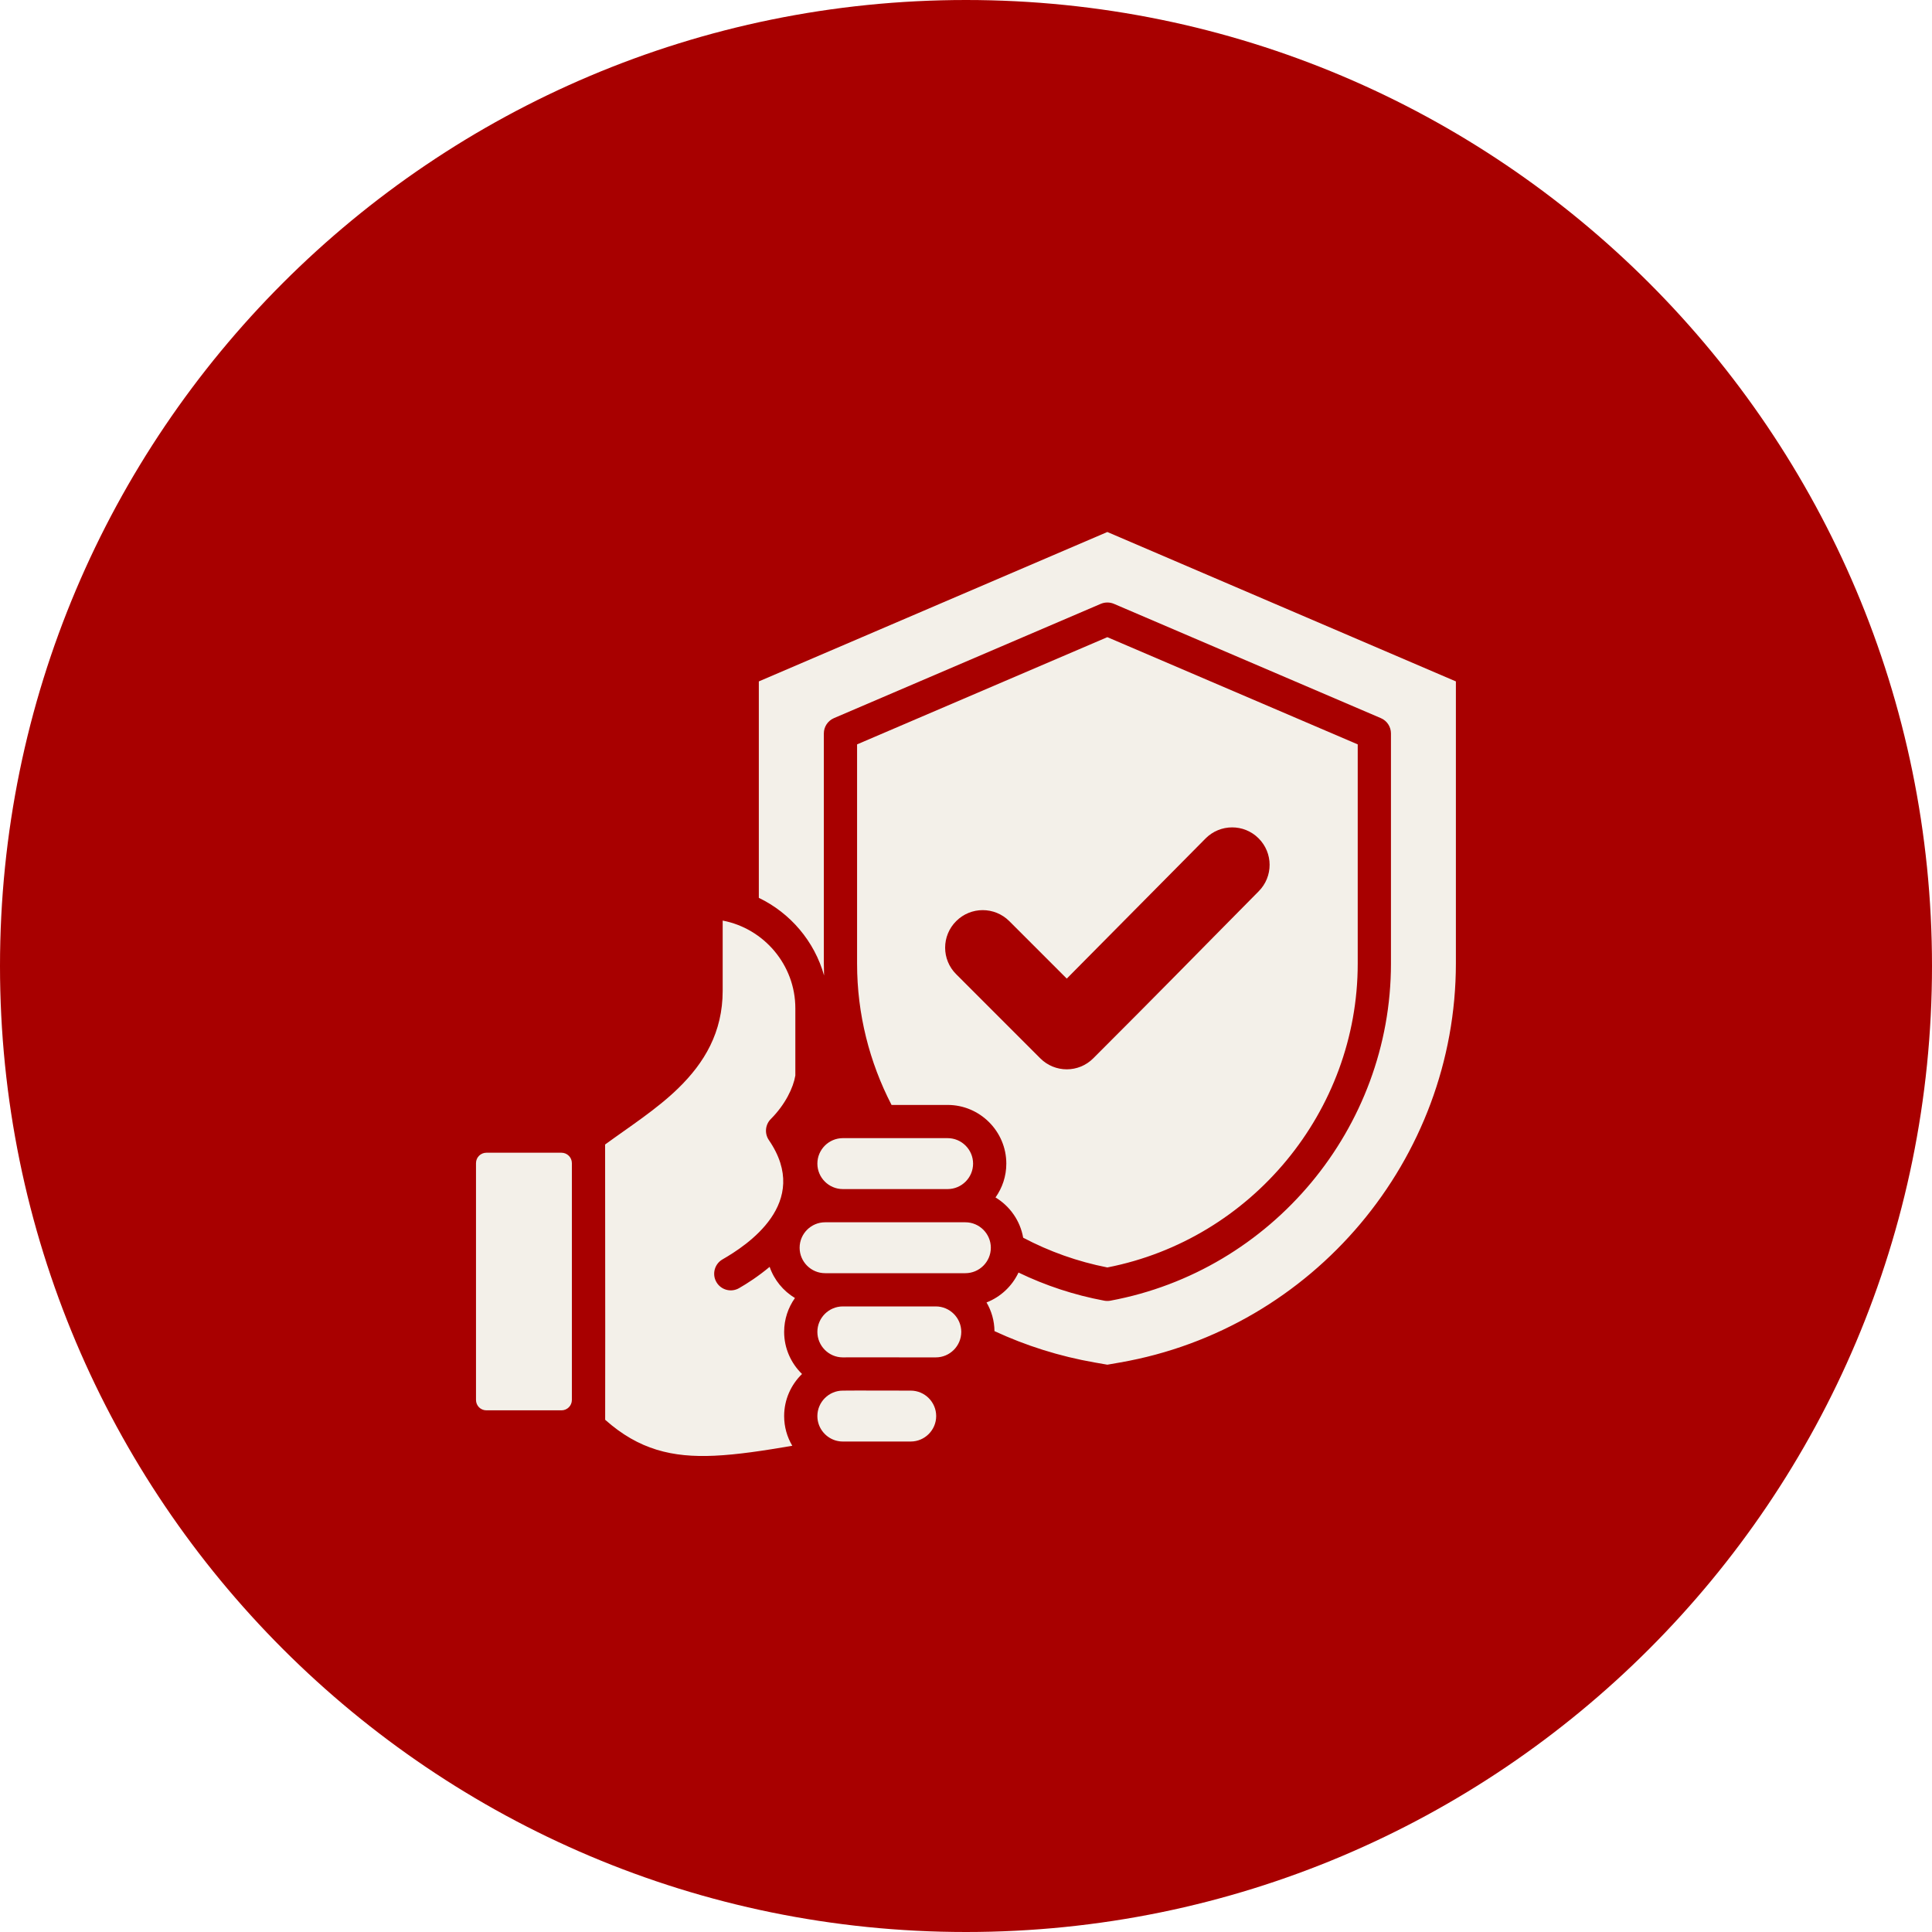
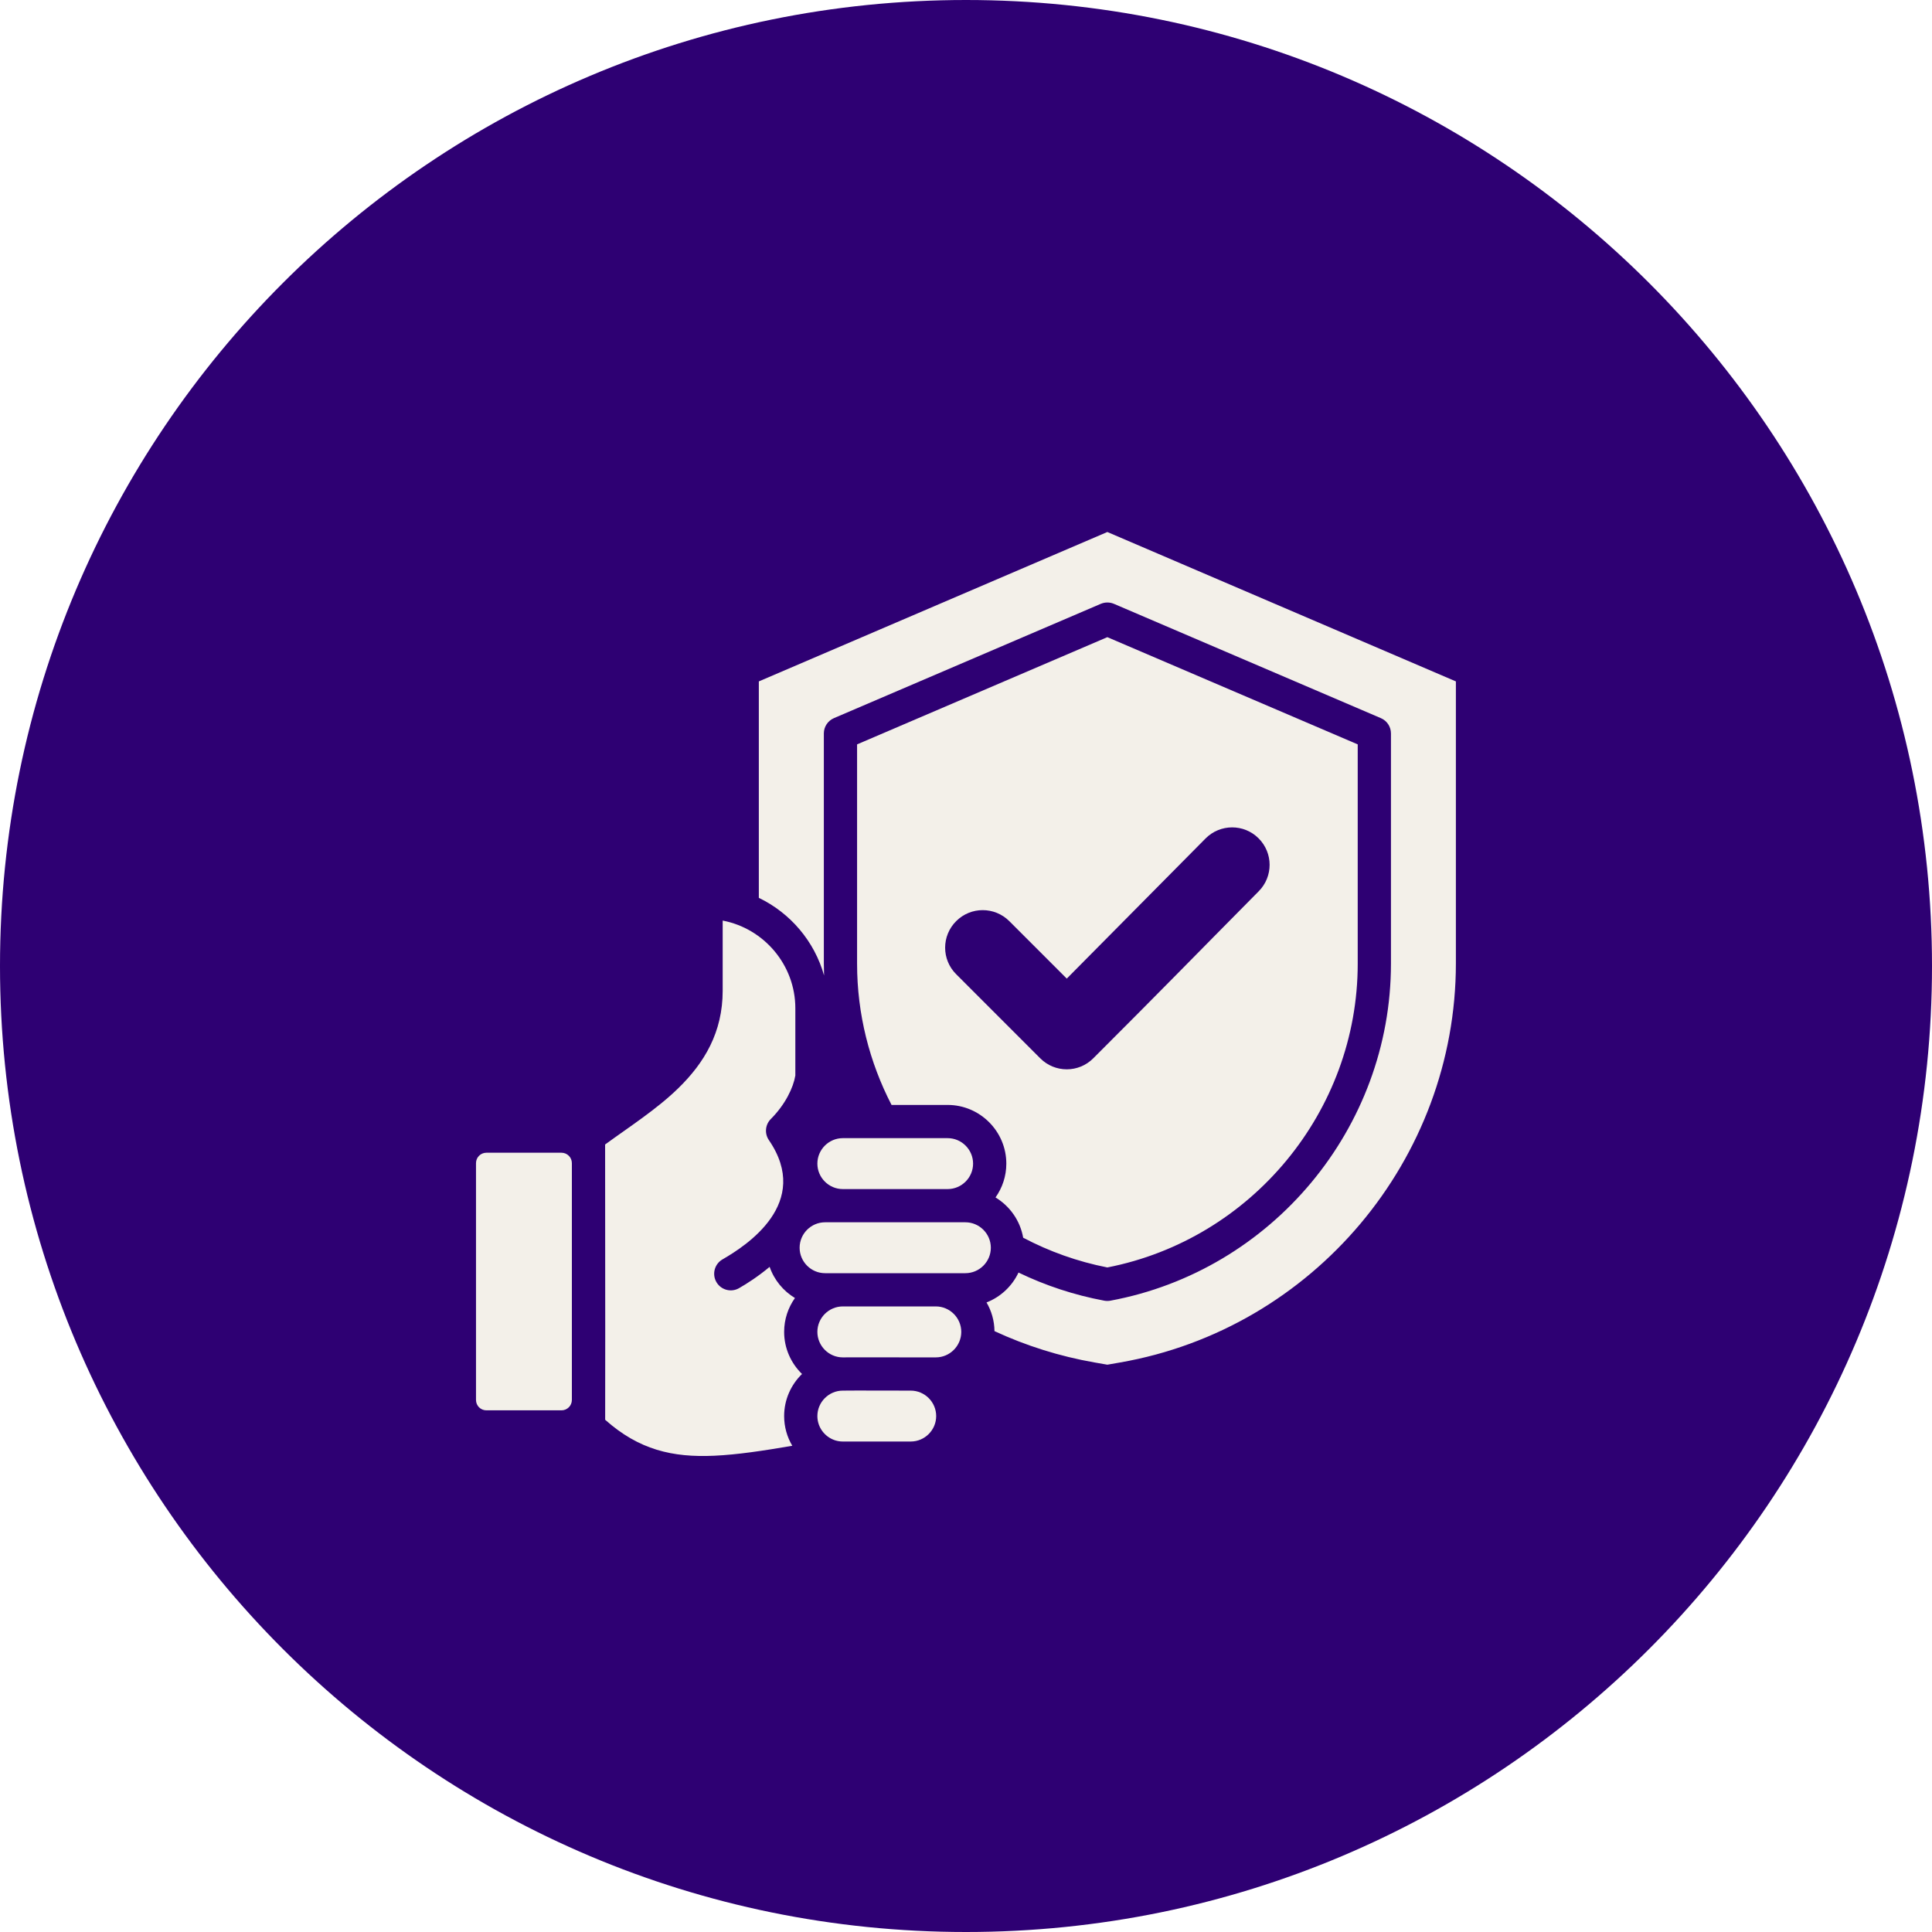
<svg xmlns="http://www.w3.org/2000/svg" width="69" height="69" viewBox="0 0 69 69" fill="none">
-   <rect width="69" height="69" rx="34.5" fill="#A80000" />
+   <rect width="69" height="69" rx="34.5" fill="#2E0073" />
  <path fill-rule="evenodd" clip-rule="evenodd" d="M27.101 32.066V24.336L39.548 19L51.996 24.336V34.401C51.996 41.405 46.898 47.457 40.002 48.66L39.548 48.739L39.095 48.66C37.836 48.44 36.636 48.059 35.517 47.54C35.513 47.167 35.41 46.818 35.233 46.516C35.736 46.32 36.147 45.934 36.375 45.448C37.332 45.91 38.36 46.252 39.44 46.453C39.512 46.466 39.585 46.466 39.656 46.453C45.421 45.385 49.677 40.291 49.677 34.419V26.193C49.677 25.956 49.535 25.741 49.317 25.648L39.782 21.565C39.633 21.502 39.464 21.502 39.315 21.565L29.783 25.648C29.565 25.742 29.423 25.956 29.423 26.193V34.419C29.423 34.559 29.426 34.699 29.431 34.838C29.088 33.617 28.226 32.607 27.101 32.066ZM31.841 39.462C31.053 37.938 30.61 36.219 30.61 34.419V26.585L39.548 22.756L48.49 26.585V34.419C48.49 39.685 44.7 44.258 39.548 45.266C38.481 45.057 37.471 44.694 36.542 44.204C36.436 43.595 36.065 43.075 35.554 42.766C35.797 42.424 35.94 42.007 35.94 41.558C35.94 40.405 34.997 39.462 33.844 39.462H31.841ZM34.15 34.794L37.15 37.795C37.674 38.322 38.524 38.322 39.047 37.795C41.623 35.222 42.394 34.417 44.954 31.831C45.474 31.308 45.474 30.461 44.947 29.938C44.424 29.417 43.577 29.421 43.057 29.944L38.099 34.95L36.046 32.897C35.52 32.374 34.673 32.374 34.15 32.897C33.623 33.421 33.623 34.271 34.15 34.794ZM20.053 41.169C20.152 41.169 20.246 41.209 20.315 41.278C20.385 41.347 20.424 41.442 20.424 41.54C20.424 43.023 20.424 48.516 20.424 49.998C20.424 50.203 20.258 50.369 20.053 50.369C19.395 50.369 18.029 50.369 17.371 50.369C17.272 50.369 17.178 50.33 17.108 50.261C17.039 50.191 17 50.097 17 49.998C17 48.516 17 43.023 17 41.54C17 41.335 17.166 41.169 17.371 41.169H20.053ZM27.487 45.245C27.649 45.713 27.973 46.106 28.391 46.358C28.148 46.7 28.005 47.118 28.005 47.567C28.005 48.155 28.251 48.689 28.644 49.071C28.251 49.452 28.005 49.986 28.005 50.574C28.005 50.961 28.111 51.324 28.296 51.635C27.254 51.813 26.342 51.952 25.514 51.99C24.015 52.059 22.817 51.778 21.613 50.706C21.617 49.797 21.616 46.519 21.611 40.875C22.492 40.232 23.456 39.615 24.223 38.867C25.154 37.96 25.81 36.872 25.81 35.382V32.878C27.282 33.158 28.405 34.46 28.405 36.011V38.412C28.334 38.842 28.048 39.445 27.53 39.964C27.328 40.166 27.299 40.483 27.46 40.718C29.003 42.97 26.655 44.488 25.804 44.978C25.52 45.141 25.422 45.503 25.585 45.787C25.748 46.071 26.11 46.169 26.394 46.006C26.683 45.841 27.081 45.584 27.487 45.245ZM29.834 51.443C29.827 51.441 29.82 51.438 29.813 51.436C29.453 51.315 29.192 50.974 29.192 50.574C29.192 50.074 29.601 49.665 30.101 49.665H30.103L30.6 49.662L32.525 49.665H32.526C33.026 49.665 33.435 50.074 33.435 50.574C33.435 51.074 33.026 51.483 32.526 51.483H30.101C30.008 51.483 29.919 51.469 29.834 51.443ZM32.527 48.478H32.526L30.6 48.476C30.599 48.476 30.598 48.476 30.597 48.476L30.101 48.478H30.098C29.599 48.477 29.192 48.066 29.192 47.567C29.192 47.067 29.601 46.658 30.101 46.658H33.422C33.922 46.658 34.331 47.067 34.331 47.567C34.331 48.069 33.922 48.478 33.422 48.478H32.527ZM29.468 45.471C28.967 45.471 28.558 45.062 28.558 44.562C28.558 44.062 28.967 43.653 29.468 43.653H34.477C34.978 43.653 35.387 44.062 35.387 44.562C35.387 45.062 34.978 45.471 34.477 45.471H29.468ZM33.844 42.467H30.101C29.601 42.467 29.192 42.058 29.192 41.558C29.192 41.057 29.601 40.648 30.101 40.648H33.844C34.344 40.648 34.753 41.057 34.753 41.558C34.753 42.058 34.344 42.467 33.844 42.467Z" fill="#F3F0E9" />
</svg>
